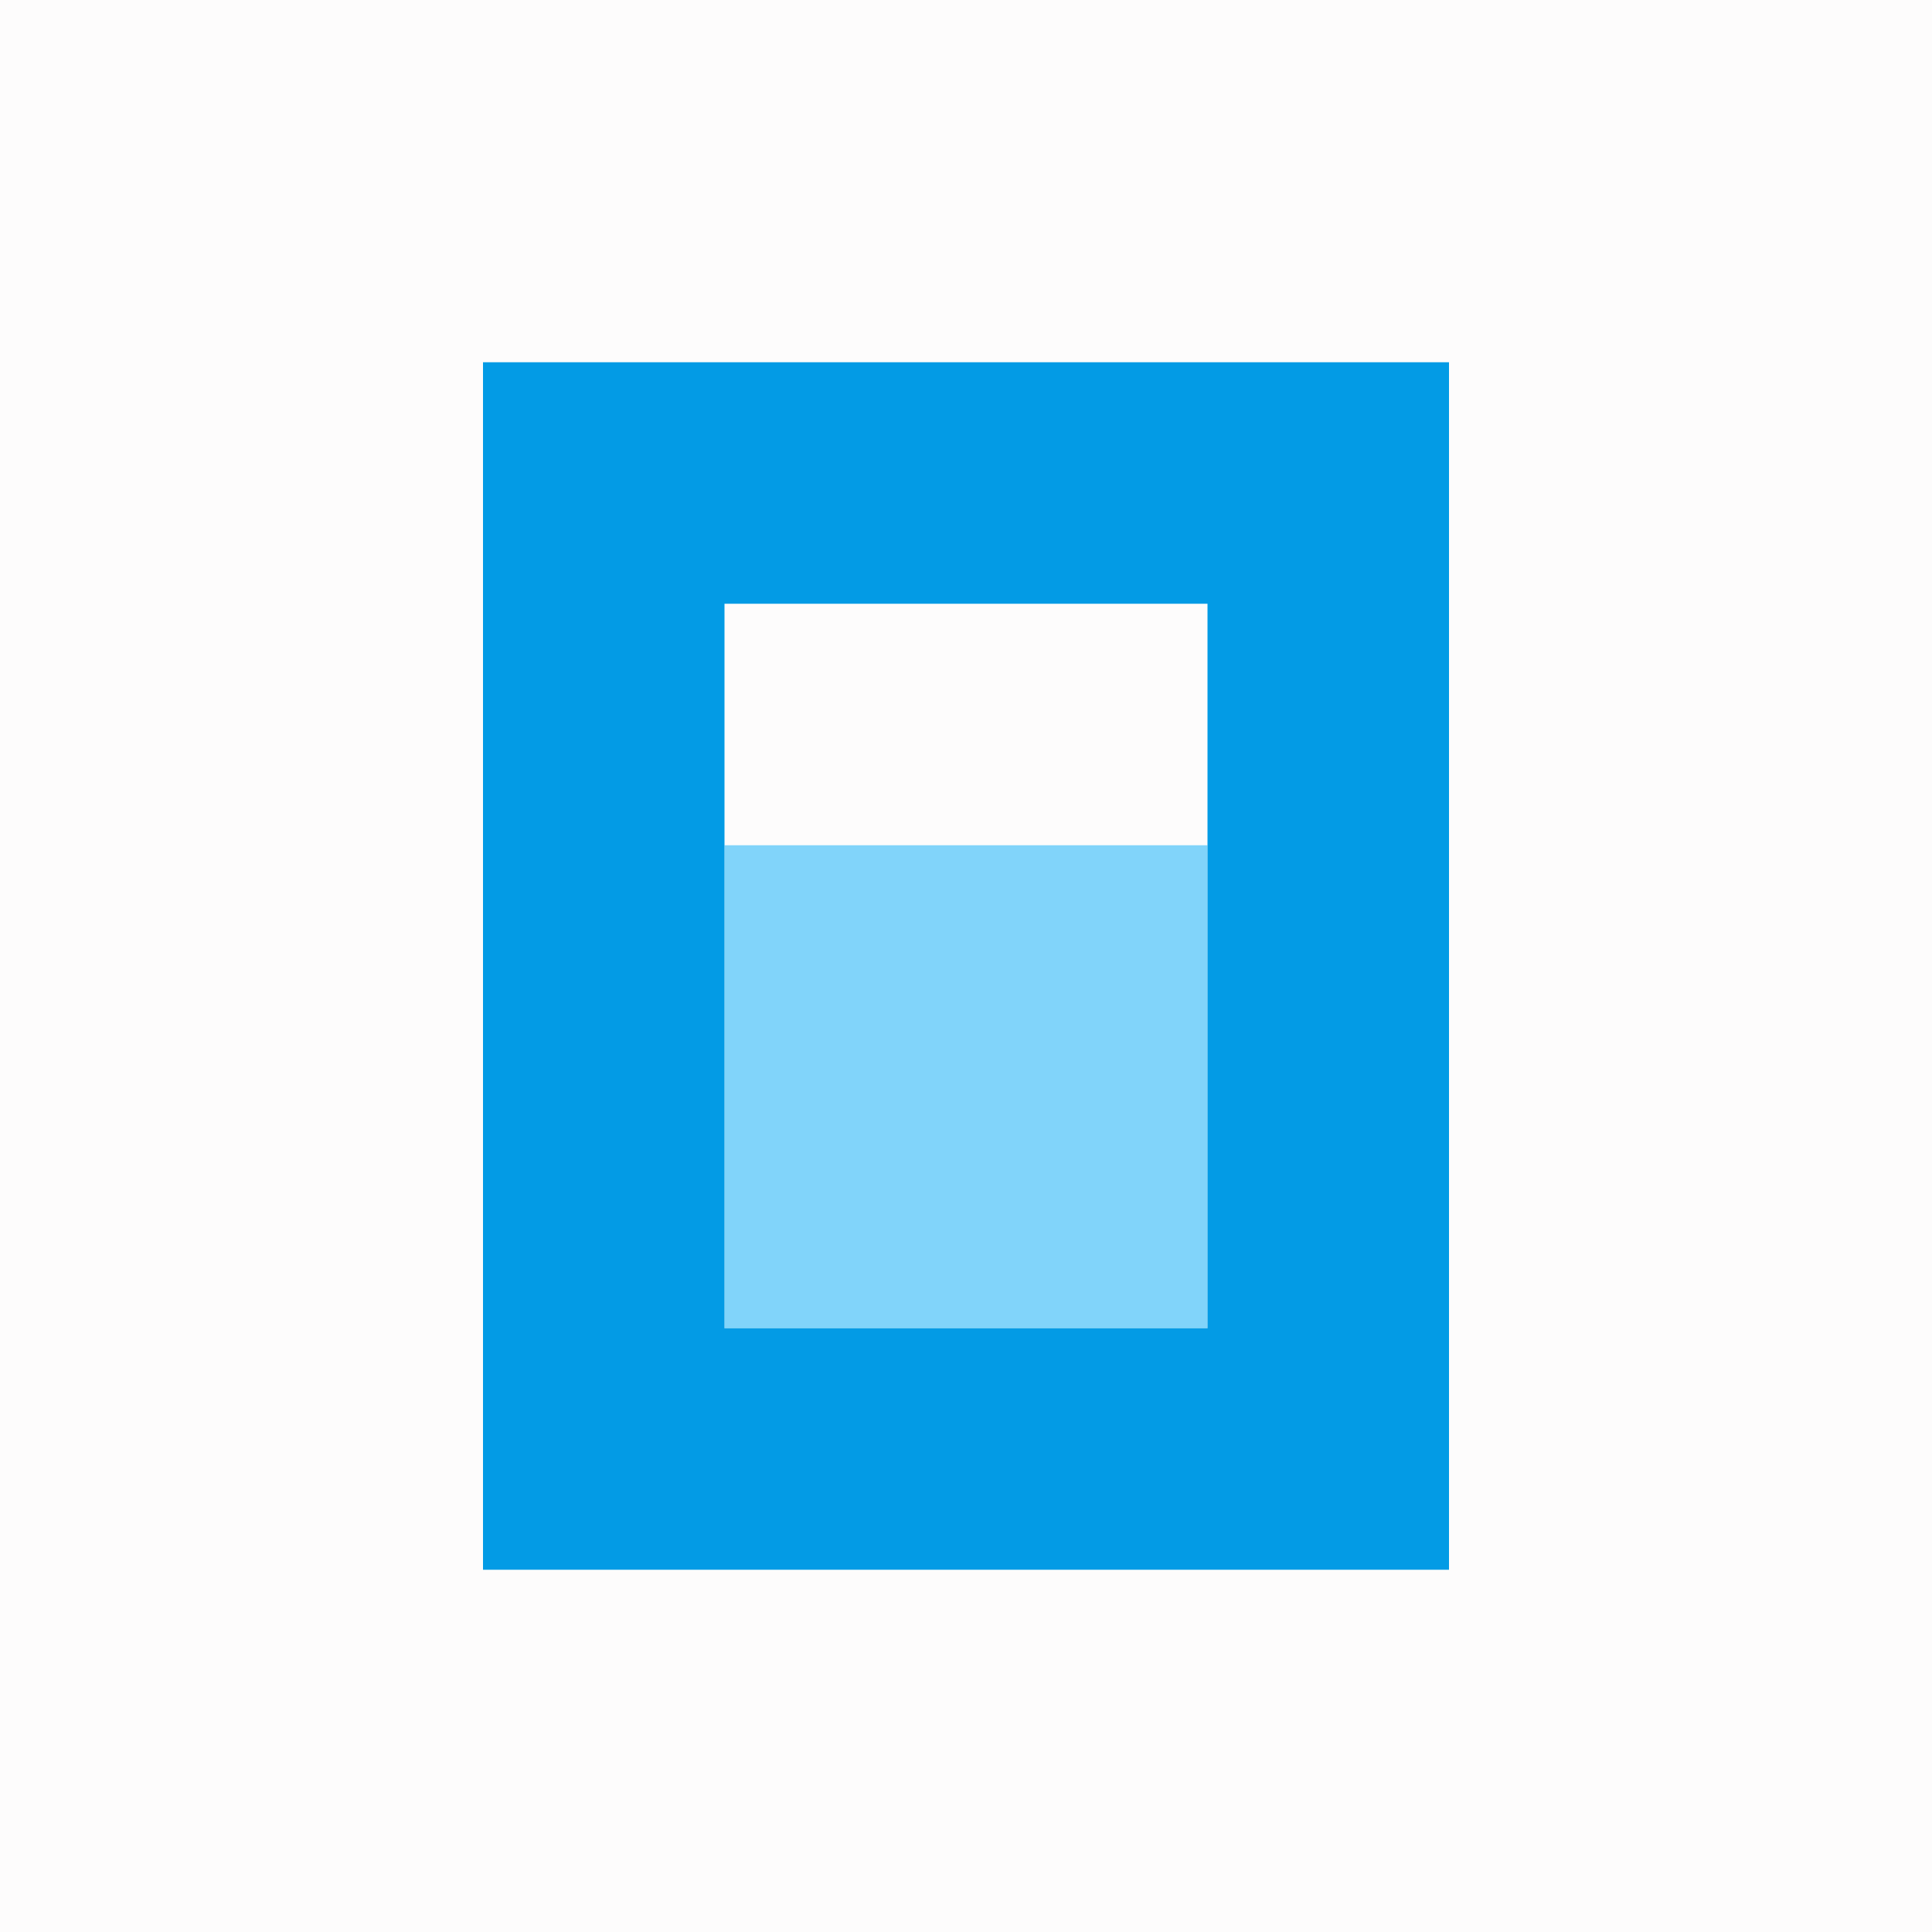
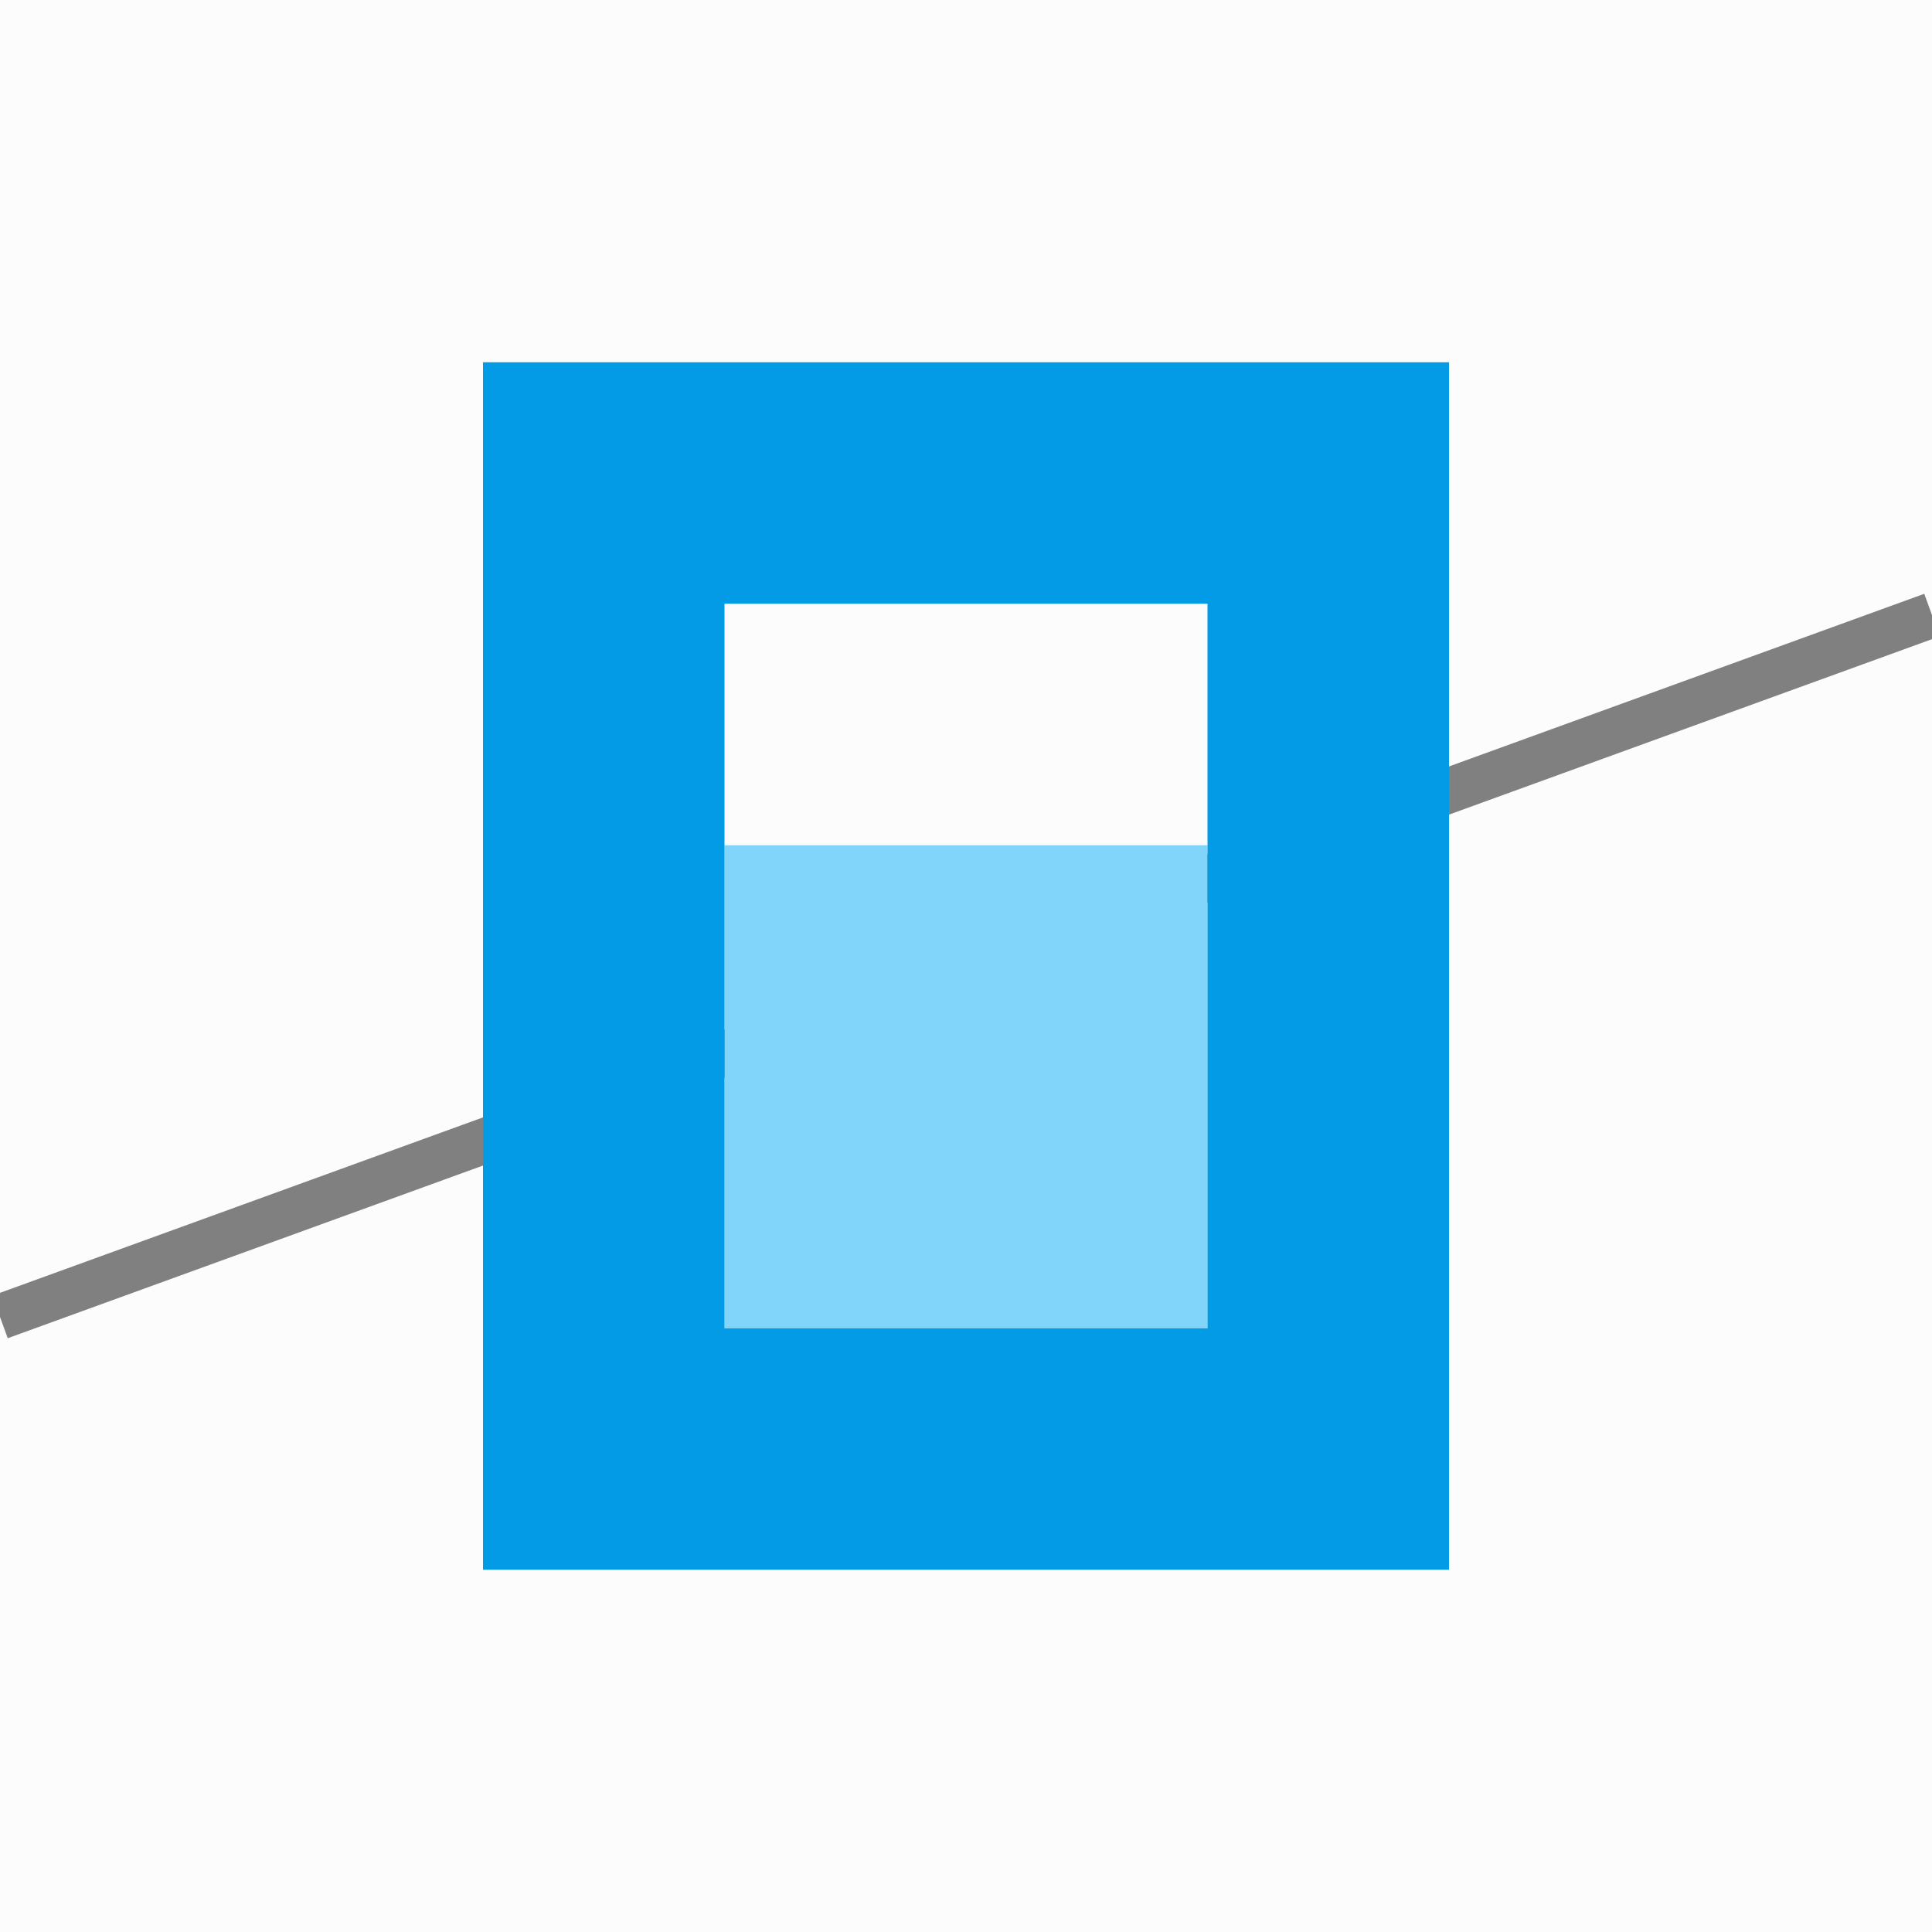
<svg xmlns="http://www.w3.org/2000/svg" width="512" height="512" viewBox="0 0 512 512" fill="none">
  <rect width="512" height="512" fill="#FDFCFC" />
+   <line x1="0" y1="349" x2="512" y2="163" stroke="#808080" stroke-width="12" stroke-linecap="butt" />
  <path d="M320 224V352H192V224H320Z" fill="#81d4fa" />
  <path fill-rule="evenodd" clip-rule="evenodd" d="M384 416H128V96H384V416ZM320 160H192V352H320V160Z" fill="#039be5" />
</svg>
